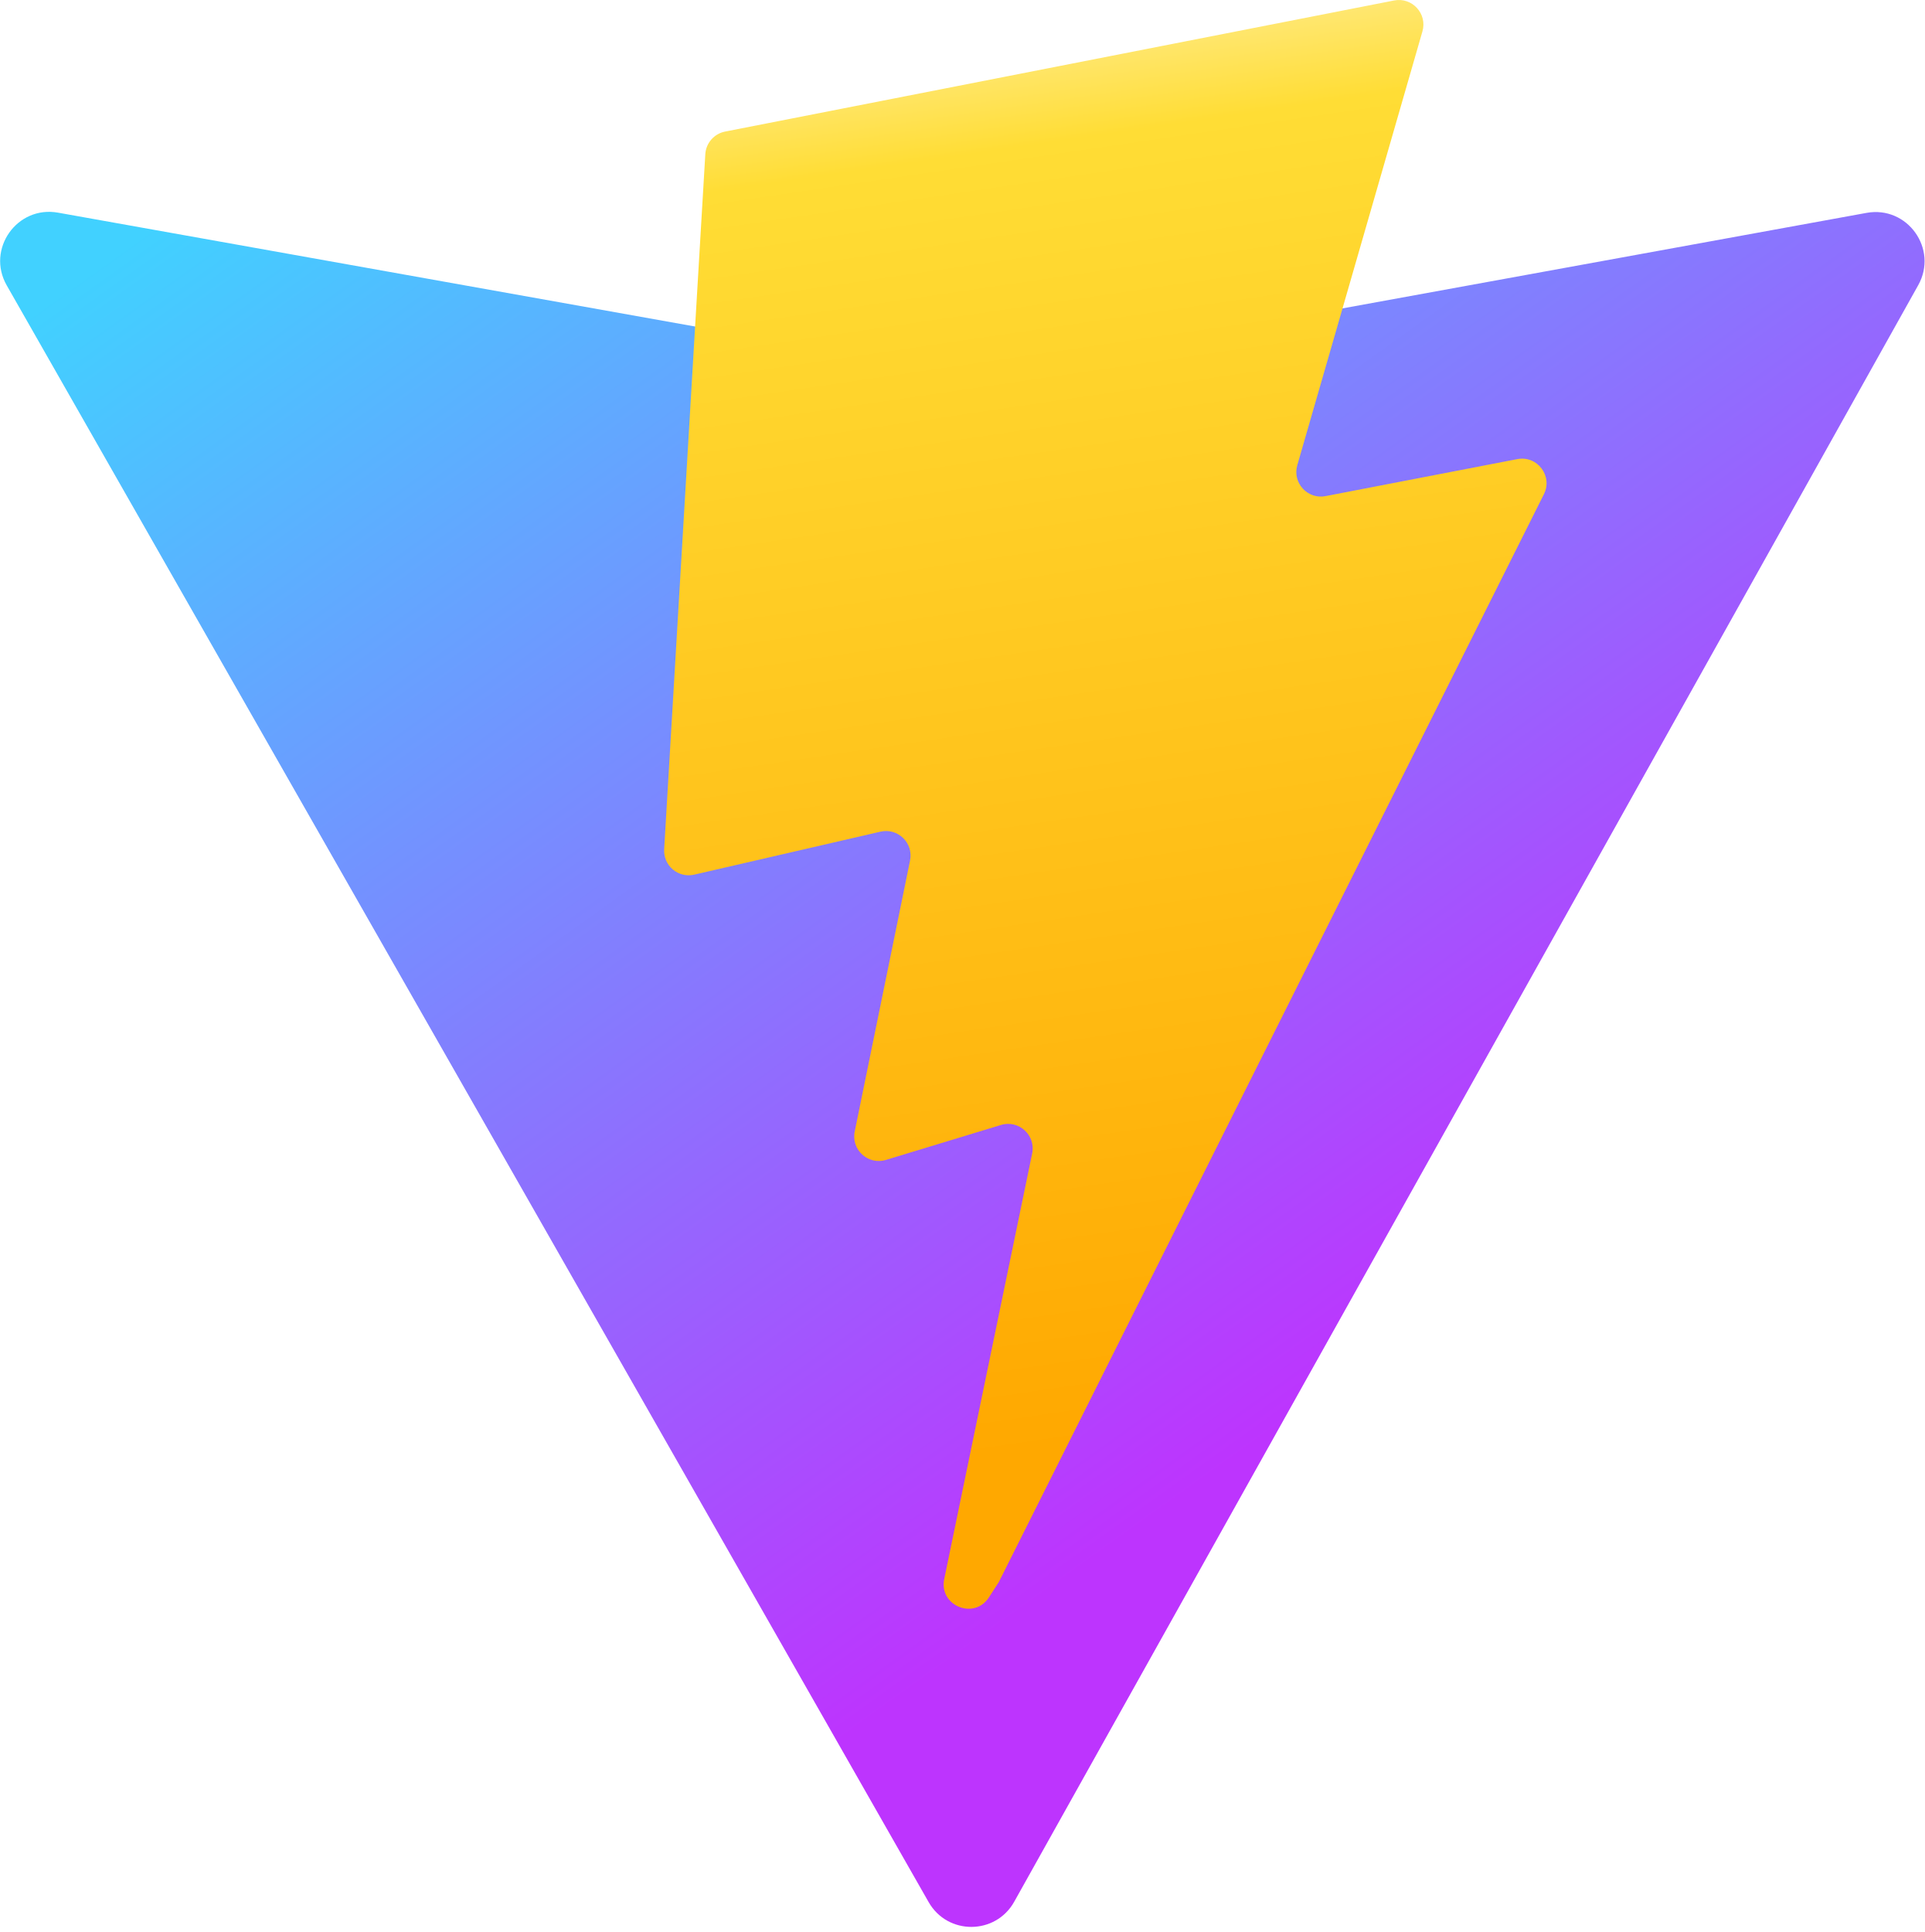
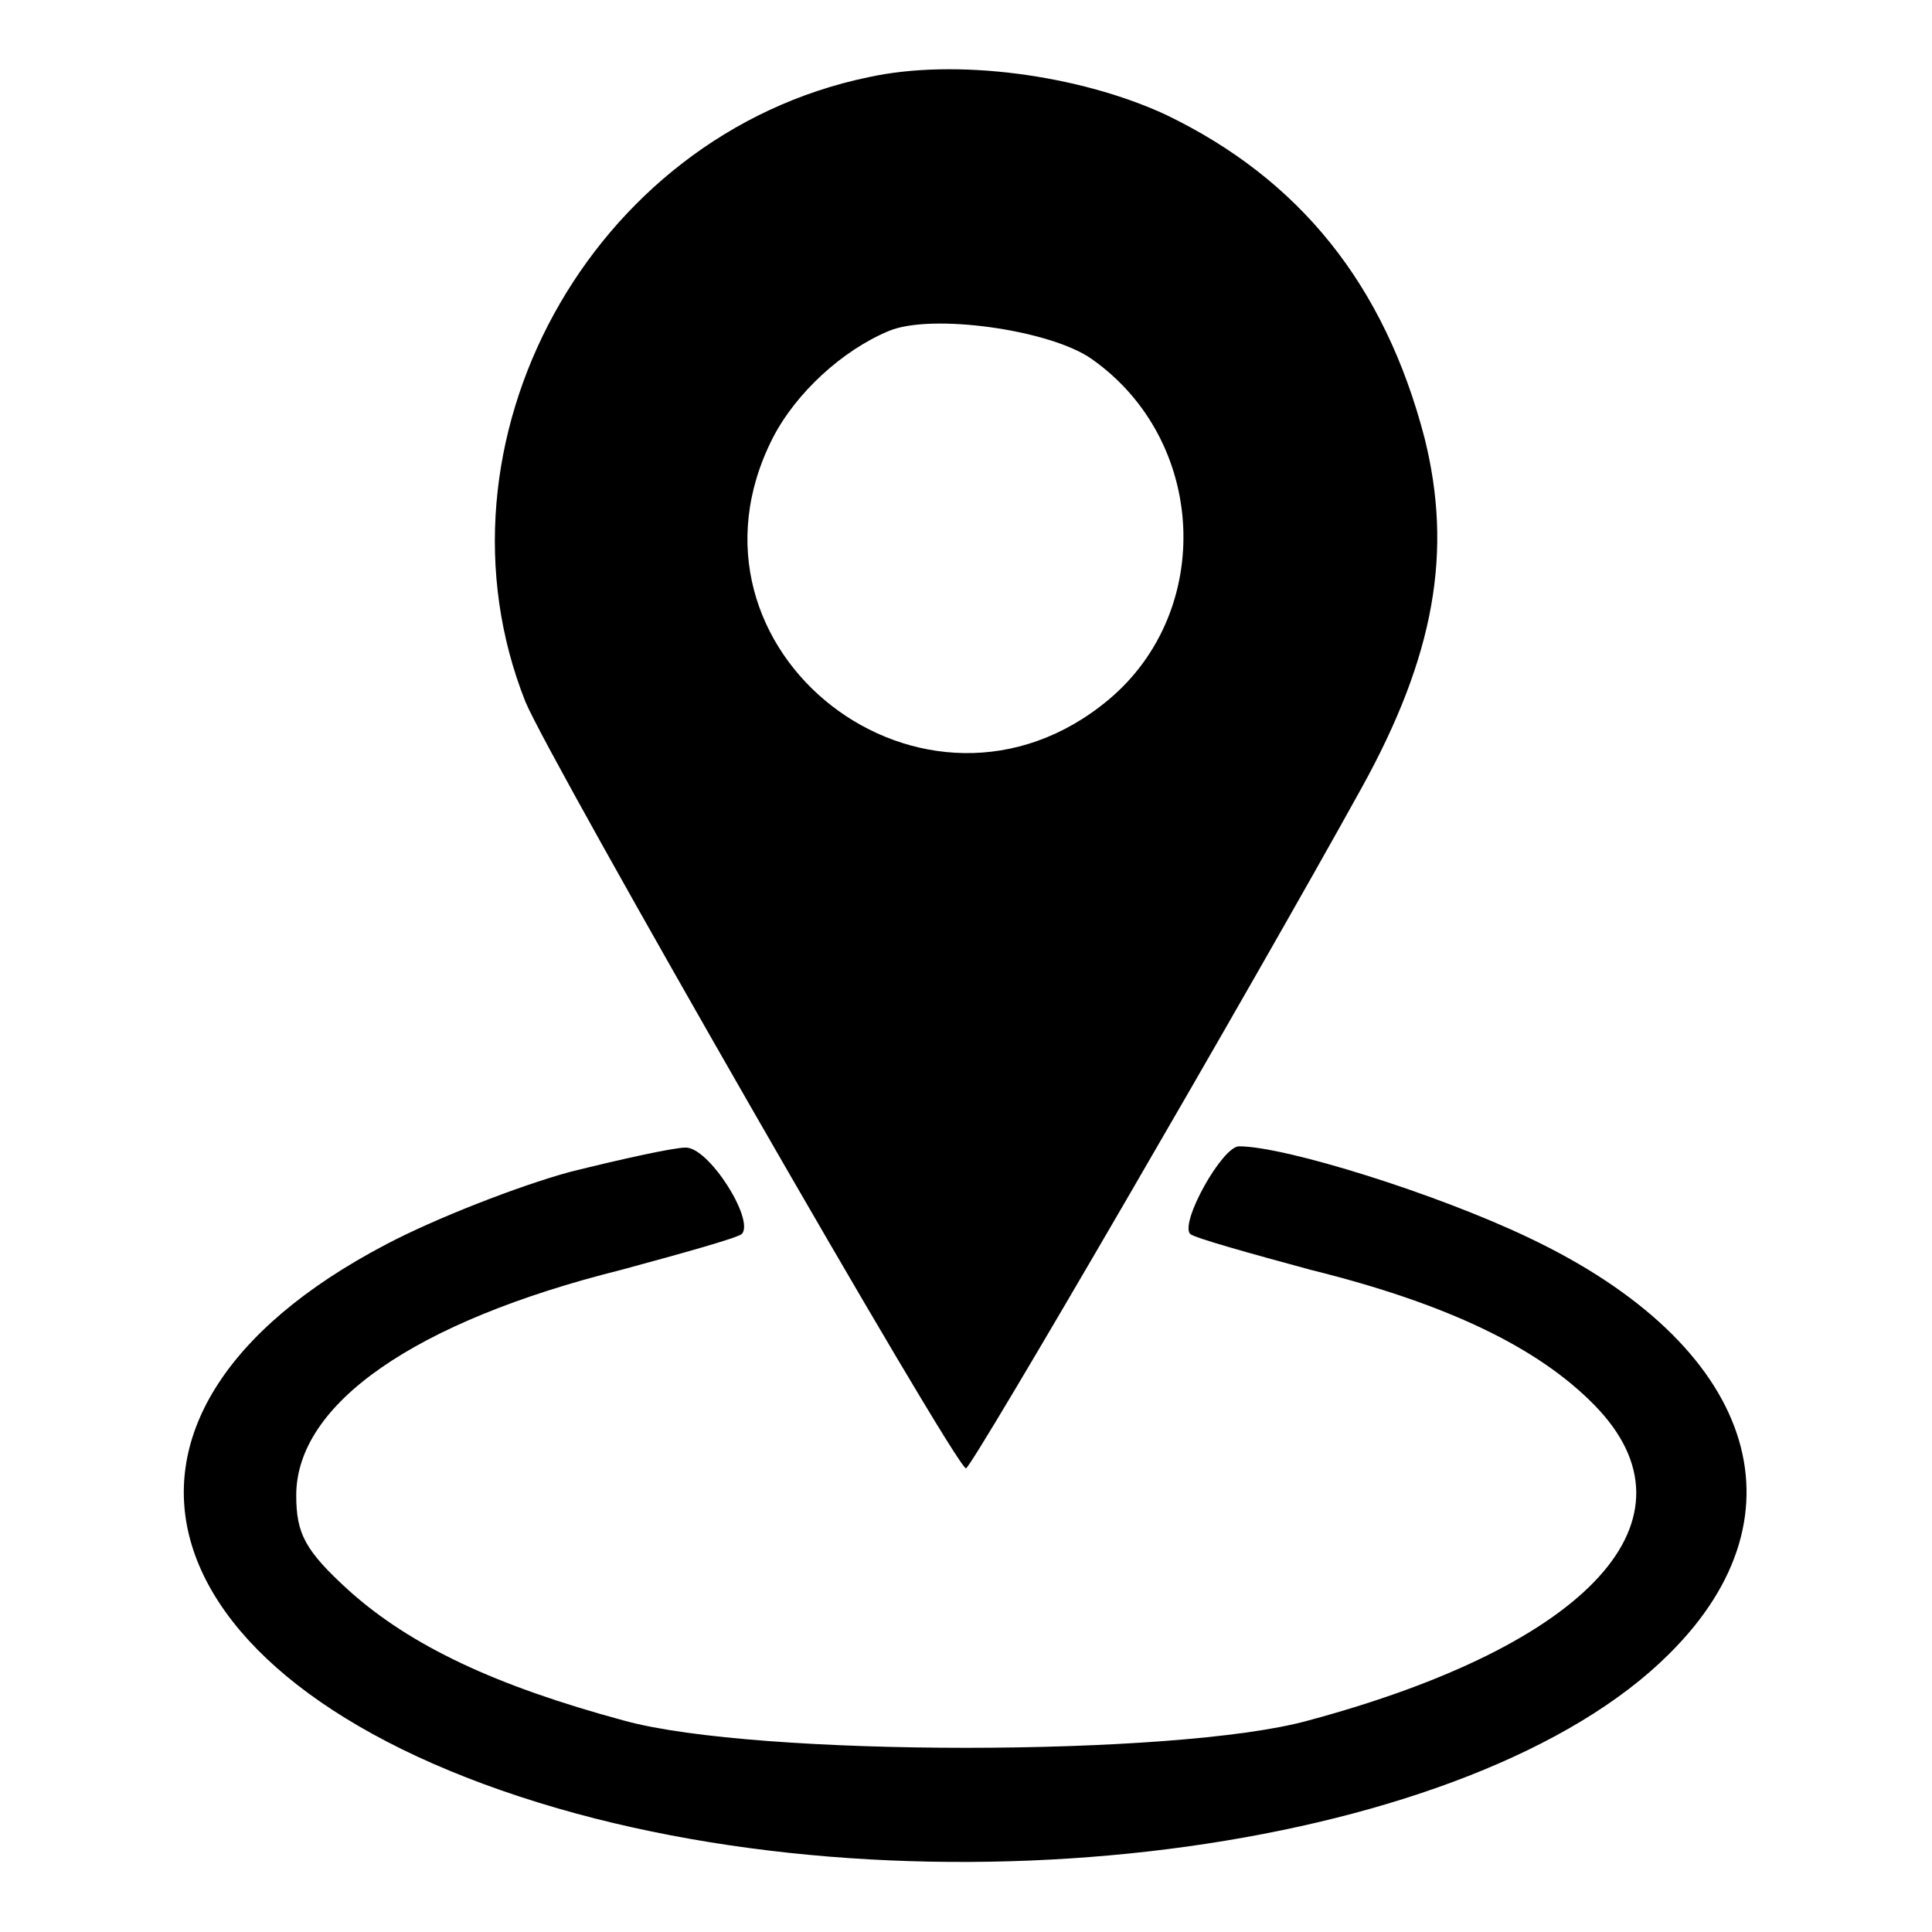
- <svg xmlns="http://www.w3.org/2000/svg" aria-hidden="true" role="img" class="iconify iconify--logos" width="31.88" height="32" preserveAspectRatio="xMidYMid meet" viewBox="0 0 256 257">
-   <defs>
-     <linearGradient id="IconifyId1813088fe1fbc01fb466" x1="-.828%" x2="57.636%" y1="7.652%" y2="78.411%">
-       <stop offset="0%" stop-color="#41D1FF" />
-       <stop offset="100%" stop-color="#BD34FE" />
-     </linearGradient>
-     <linearGradient id="IconifyId1813088fe1fbc01fb467" x1="43.376%" x2="50.316%" y1="2.242%" y2="89.03%">
-       <stop offset="0%" stop-color="#FFEA83" />
-       <stop offset="8.333%" stop-color="#FFDD35" />
-       <stop offset="100%" stop-color="#FFA800" />
-     </linearGradient>
-   </defs>
-   <path fill="url(#IconifyId1813088fe1fbc01fb466)" d="M255.153 37.938L134.897 252.976c-2.483 4.44-8.862 4.466-11.382.048L.875 37.958c-2.746-4.814 1.371-10.646 6.827-9.67l120.385 21.517a6.537 6.537 0 0 0 2.322-.004l117.867-21.483c5.438-.991 9.574 4.796 6.877 9.62Z" />
-   <path fill="url(#IconifyId1813088fe1fbc01fb467)" d="M185.432.063L96.44 17.501a3.268 3.268 0 0 0-2.634 3.014l-5.474 92.456a3.268 3.268 0 0 0 3.997 3.378l24.777-5.718c2.318-.535 4.413 1.507 3.936 3.838l-7.361 36.047c-.495 2.426 1.782 4.5 4.151 3.78l15.304-4.649c2.372-.72 4.652 1.36 4.15 3.788l-11.698 56.621c-.732 3.542 3.979 5.473 5.943 2.437l1.313-2.028l72.516-144.72c1.215-2.423-.88-5.186-3.54-4.672l-25.505 4.922c-2.396.462-4.435-1.77-3.759-4.114l16.646-57.705c.677-2.35-1.37-4.583-3.769-4.113Z" />
+ <svg xmlns="http://www.w3.org/2000/svg" version="1.0" width="150pt" height="150pt" viewBox="0 0 150 150" preserveAspectRatio="xMidYMid meet">
+   <g transform="translate(0,150) scale(0.1,-0.1)" fill="#000000" stroke="none">
+     <path d="M674 1440 c-216 -45 -346 -284 -266 -485 19 -46 334 -595 342 -595 5 1 223 376 307 528 57 103 71 184 49 272 -31 119 -97 201 -201 251 -67 31 -163 44 -231 29z m174 -219 c89 -63 95 -195 13 -264 -142 -119 -345 38 -261 203 18 35 54 68 90 83 33 14 126 1 158 -22z" />
+     <path d="M442 590 c-40 -11 -104 -36 -142 -56 -256 -134 -191 -344 133 -438 304 -88 712 -31 863 120 110 109 66 240 -109 323 -71 34 -189 71 -225 71 -13 0 -46 -59 -38 -68 3 -3 46 -15 94 -28 105 -26 176 -60 220 -105 86 -88 -3 -186 -223 -245 -102 -28 -428 -28 -530 0 -100 27 -166 58 -214 101 -34 31 -41 44 -41 74 0 71 92 135 252 175 48 13 91 25 94 28 10 11 -26 68 -44 67 -9 0 -50 -9 -90 -19z" />
+   </g>
</svg>
